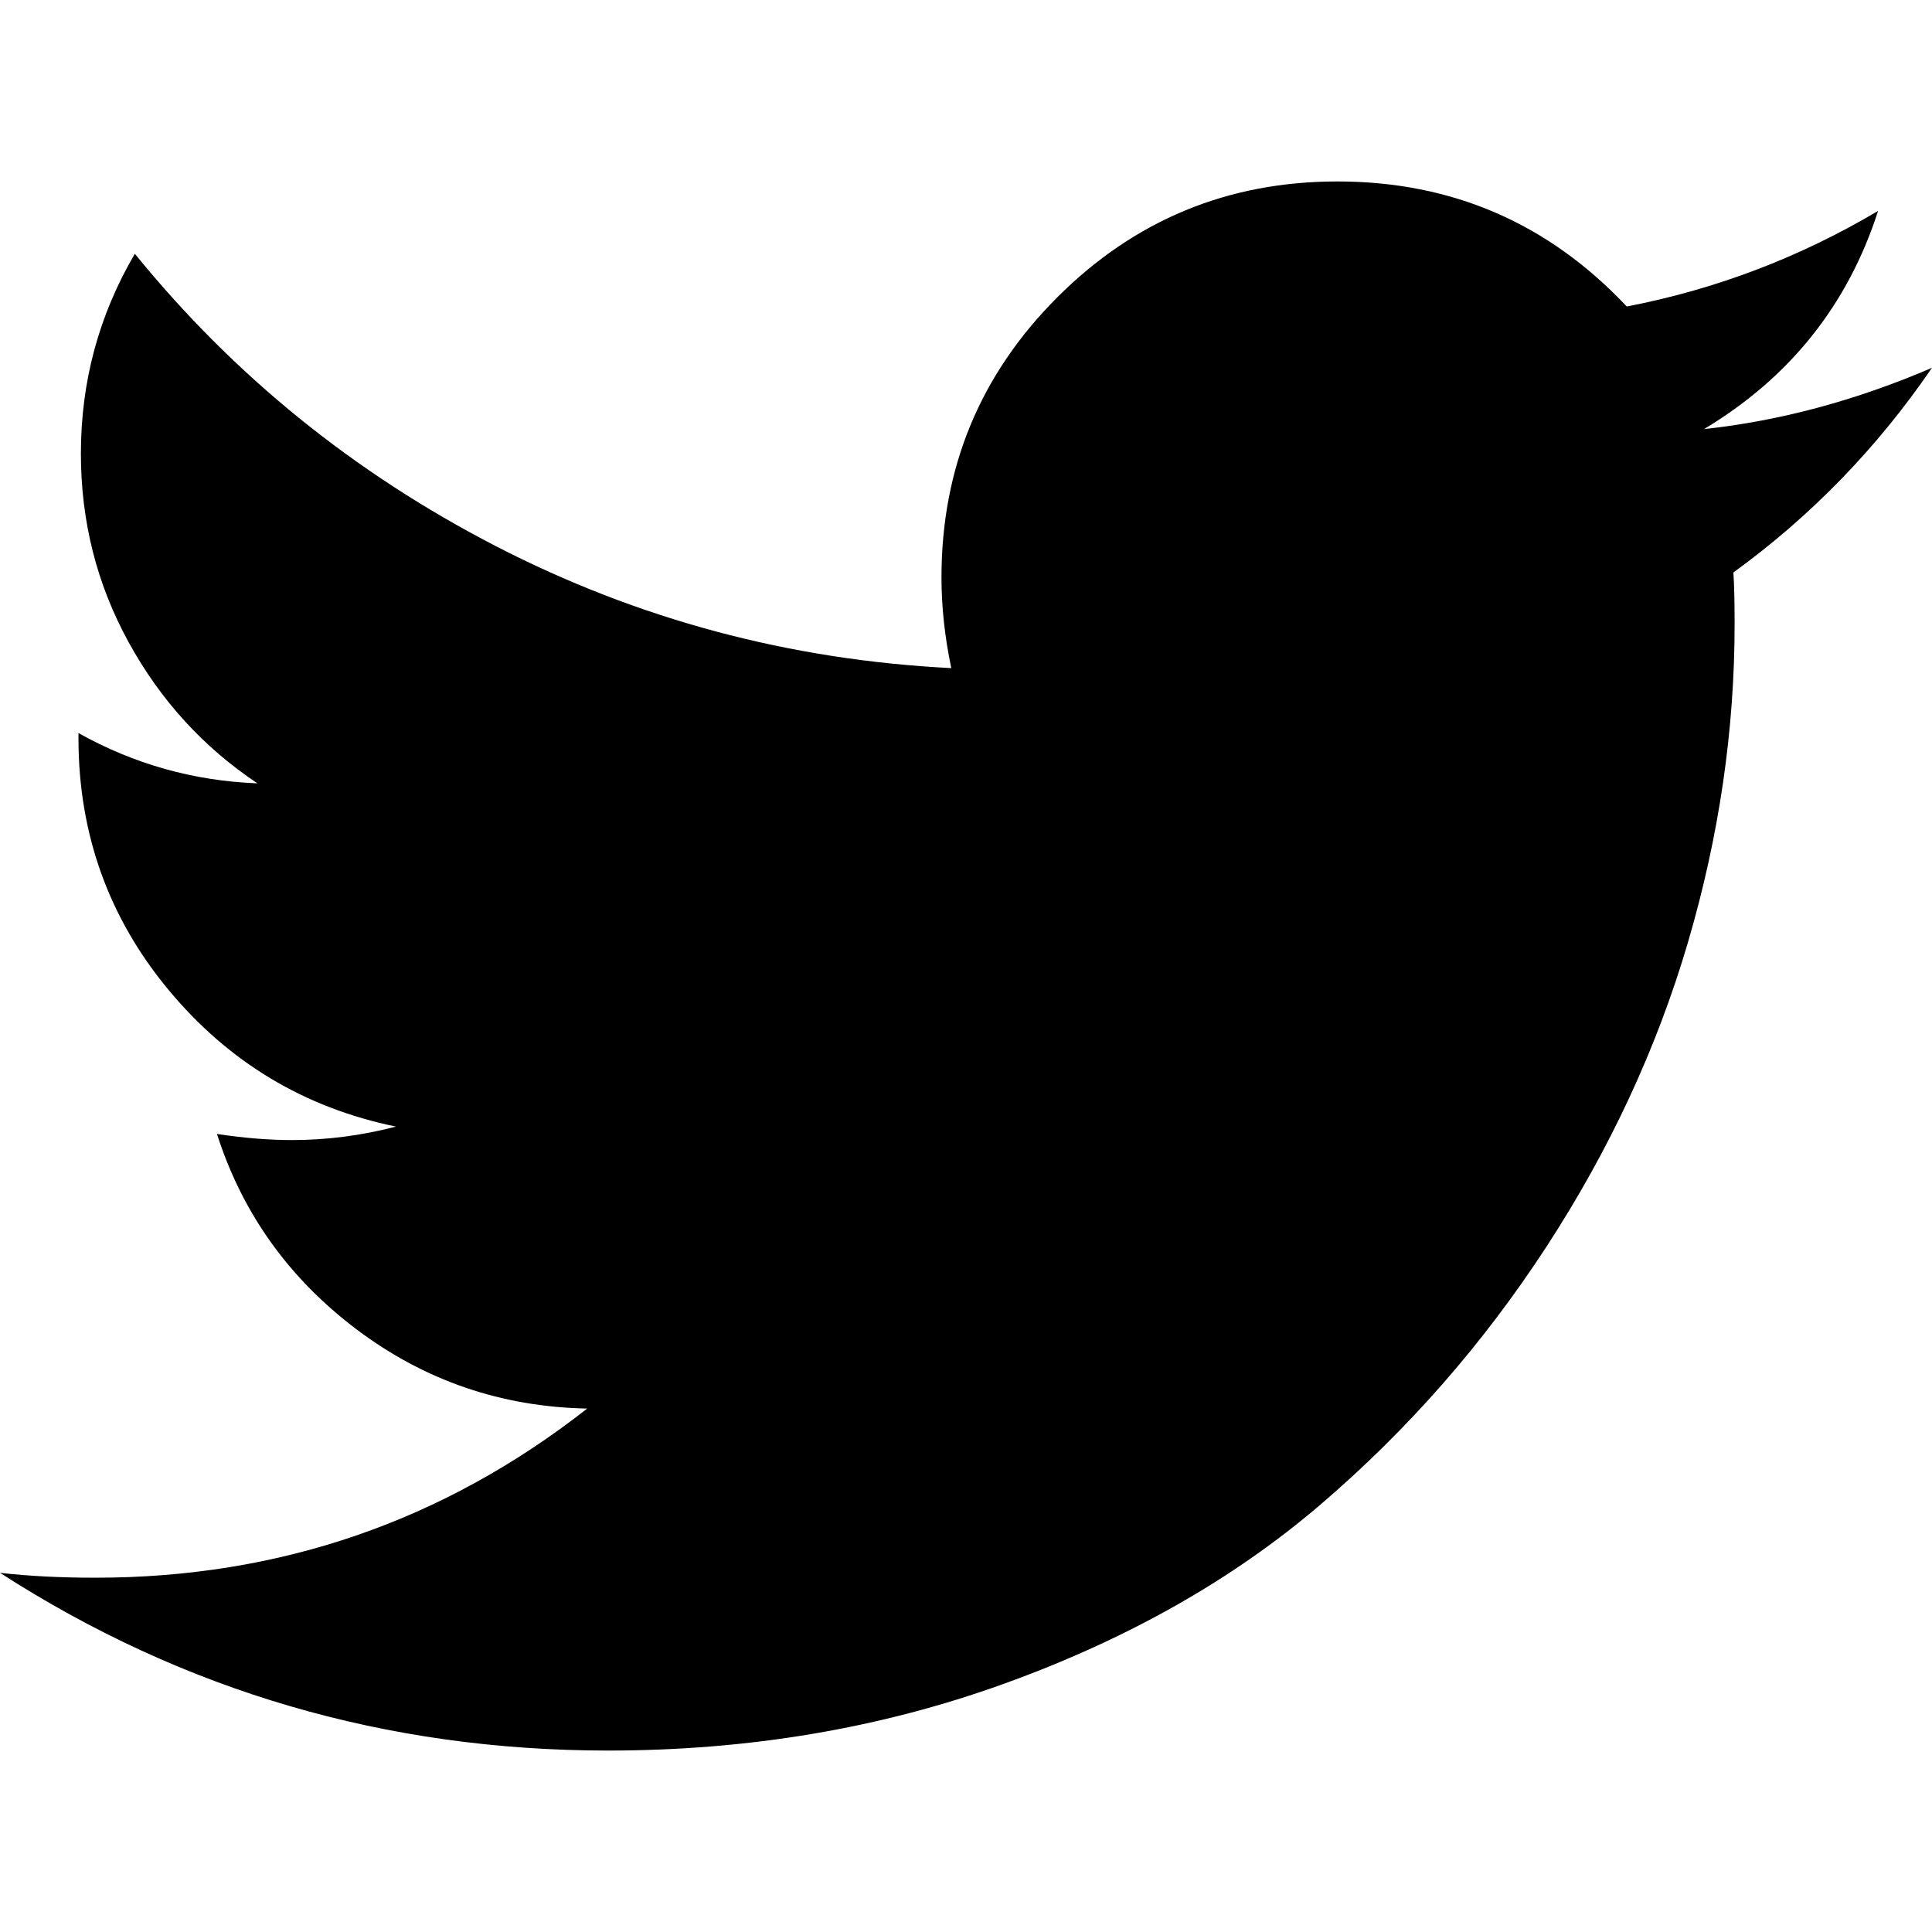
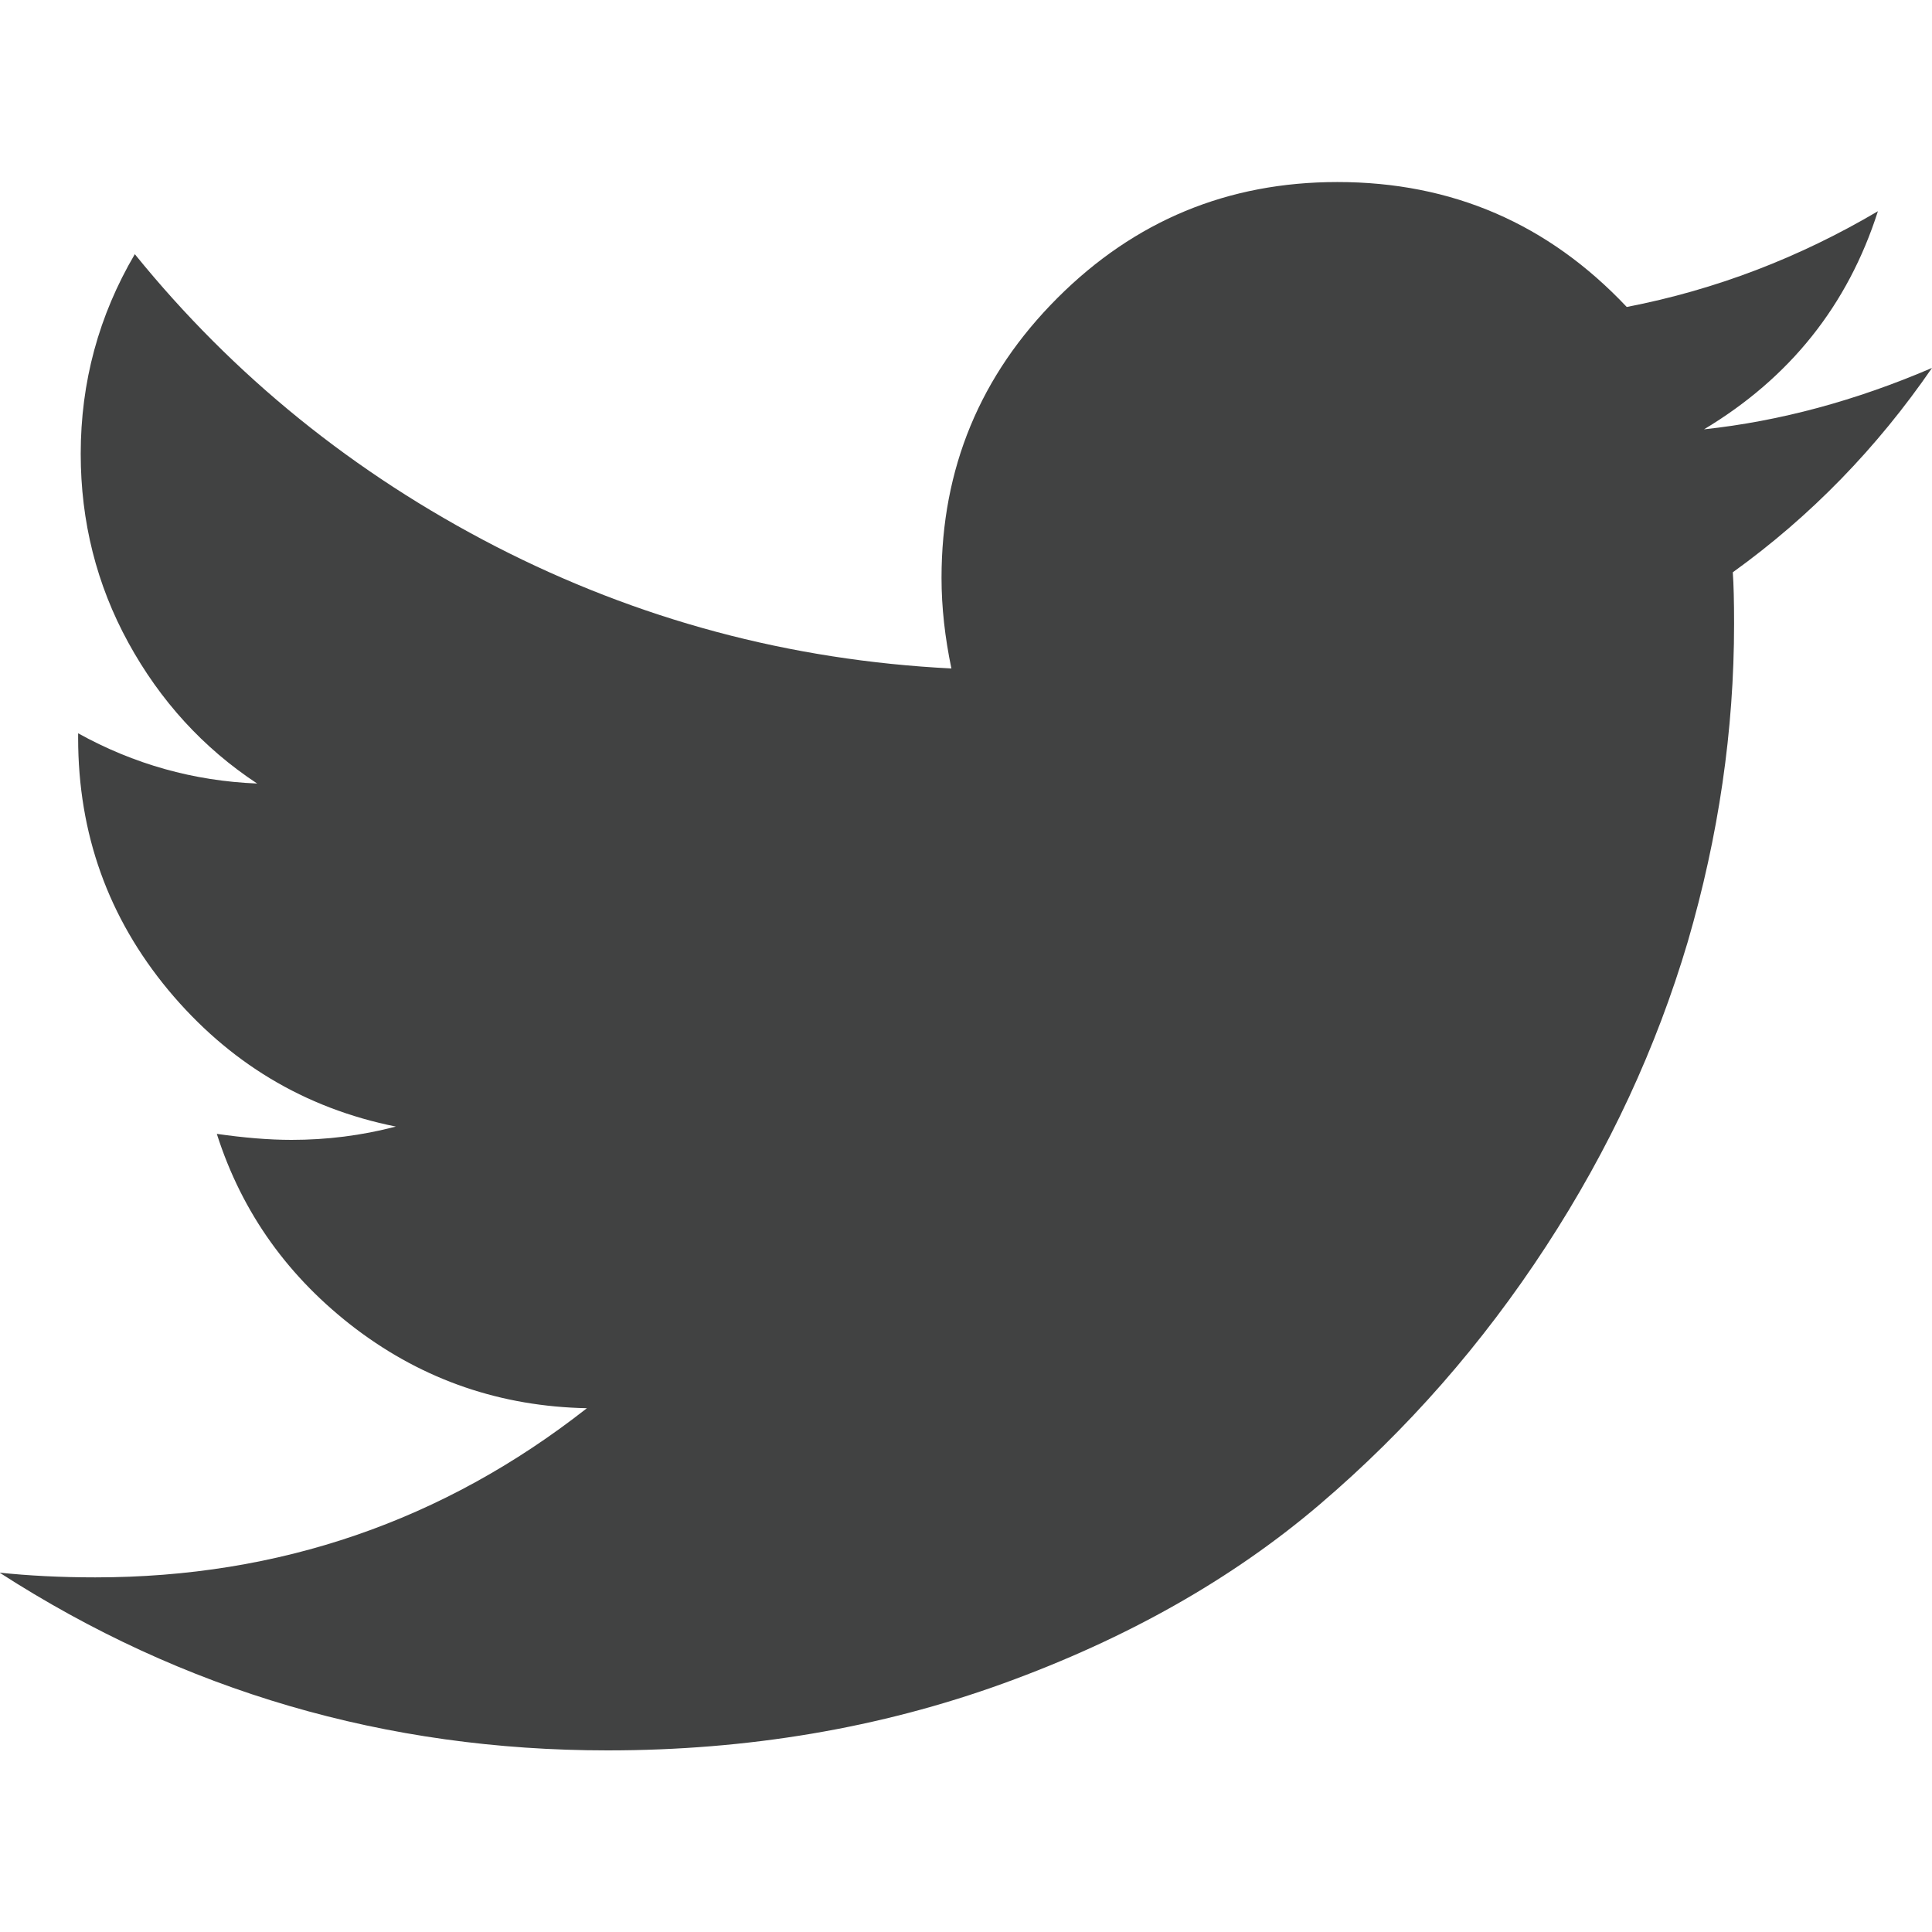
- <svg xmlns="http://www.w3.org/2000/svg" version="1.1" id="Capa_1" x="0px" y="0px" width="449.956px" height="449.956px" viewBox="0 0 449.956 449.956" style="enable-background:new 0 0 449.956 449.956;" xml:space="preserve">
+ <svg xmlns="http://www.w3.org/2000/svg" version="1.1" id="Capa_1" x="0px" y="0px" viewBox="-72 195.9 450 450" enable-background="new -72 195.9 450 450" xml:space="preserve">
  <g>
-     <path d="M449.956,85.657c-17.702,7.614-35.408,12.369-53.102,14.279c19.985-11.991,33.503-28.931,40.546-50.819   c-18.281,10.847-37.787,18.268-58.532,22.267c-18.274-19.414-40.73-29.125-67.383-29.125c-25.502,0-47.246,8.992-65.24,26.98   c-17.984,17.987-26.977,39.731-26.977,65.235c0,6.851,0.76,13.896,2.284,21.128c-37.688-1.903-73.042-11.372-106.068-28.407   C82.46,110.158,54.433,87.46,31.403,59.101c-8.375,14.272-12.564,29.787-12.564,46.536c0,15.798,3.711,30.456,11.138,43.97   c7.422,13.512,17.417,24.455,29.98,32.831c-14.849-0.572-28.743-4.475-41.684-11.708v1.142c0,22.271,6.995,41.824,20.983,58.674   c13.99,16.848,31.645,27.453,52.961,31.833c-7.995,2.091-16.086,3.138-24.269,3.138c-5.33,0-11.136-0.475-17.416-1.42   c5.9,18.459,16.75,33.633,32.546,45.535c15.799,11.896,33.691,18.028,53.677,18.418c-33.498,26.262-71.66,39.393-114.486,39.393   c-8.186,0-15.607-0.373-22.27-1.139c42.827,27.596,90.03,41.394,141.612,41.394c32.738,0,63.478-5.181,92.21-15.557   c28.746-10.369,53.297-24.267,73.665-41.686c20.362-17.415,37.925-37.448,52.674-60.097c14.75-22.651,25.738-46.298,32.977-70.946   c7.23-24.653,10.848-49.344,10.848-74.092c0-5.33-0.096-9.325-0.287-11.991C421.785,120.202,437.202,104.306,449.956,85.657z" />
+     <path fill="#414242" d="M378,281.6c-17.7,7.6-35.4,12.4-53.1,14.3c20-12,33.5-28.9,40.5-50.8c-18.3,10.8-37.8,18.3-58.5,22.3   c-18.3-19.4-40.7-29.1-67.4-29.1c-25.5,0-47.2,9-65.2,27c-18,18-27,39.7-27,65.2c0,6.9,0.8,13.9,2.3,21.1   c-37.7-1.9-73-11.4-106.1-28.4c-33-17-61.1-39.7-84.1-68.1c-8.4,14.3-12.6,29.8-12.6,46.5c0,15.8,3.7,30.5,11.1,44   c7.4,13.5,17.4,24.5,30,32.8c-14.8-0.6-28.7-4.5-41.7-11.7v1.1c0,22.3,7,41.8,21,58.7c14,16.8,31.6,27.5,53,31.8   c-8,2.1-16.1,3.1-24.3,3.1c-5.3,0-11.1-0.5-17.4-1.4c5.9,18.5,16.8,33.6,32.5,45.5c15.8,11.9,33.7,18,53.7,18.4   c-33.5,26.3-71.7,39.4-114.5,39.4c-8.2,0-15.6-0.4-22.3-1.1c42.8,27.6,90,41.4,141.6,41.4c32.7,0,63.5-5.2,92.2-15.6   c28.7-10.4,53.3-24.3,73.7-41.7c20.4-17.4,37.9-37.4,52.7-60.1c14.8-22.7,25.7-46.3,33-70.9c7.2-24.7,10.8-49.3,10.8-74.1   c0-5.3-0.1-9.3-0.3-12C349.8,316.1,365.2,300.2,378,281.6z" />
  </g>
-   <g>
- </g>
-   <g>
- </g>
-   <g>
- </g>
-   <g>
- </g>
-   <g>
- </g>
-   <g>
- </g>
-   <g>
- </g>
-   <g>
- </g>
-   <g>
- </g>
-   <g>
- </g>
-   <g>
- </g>
-   <g>
- </g>
-   <g>
- </g>
-   <g>
- </g>
-   <g>
- </g>
</svg>
